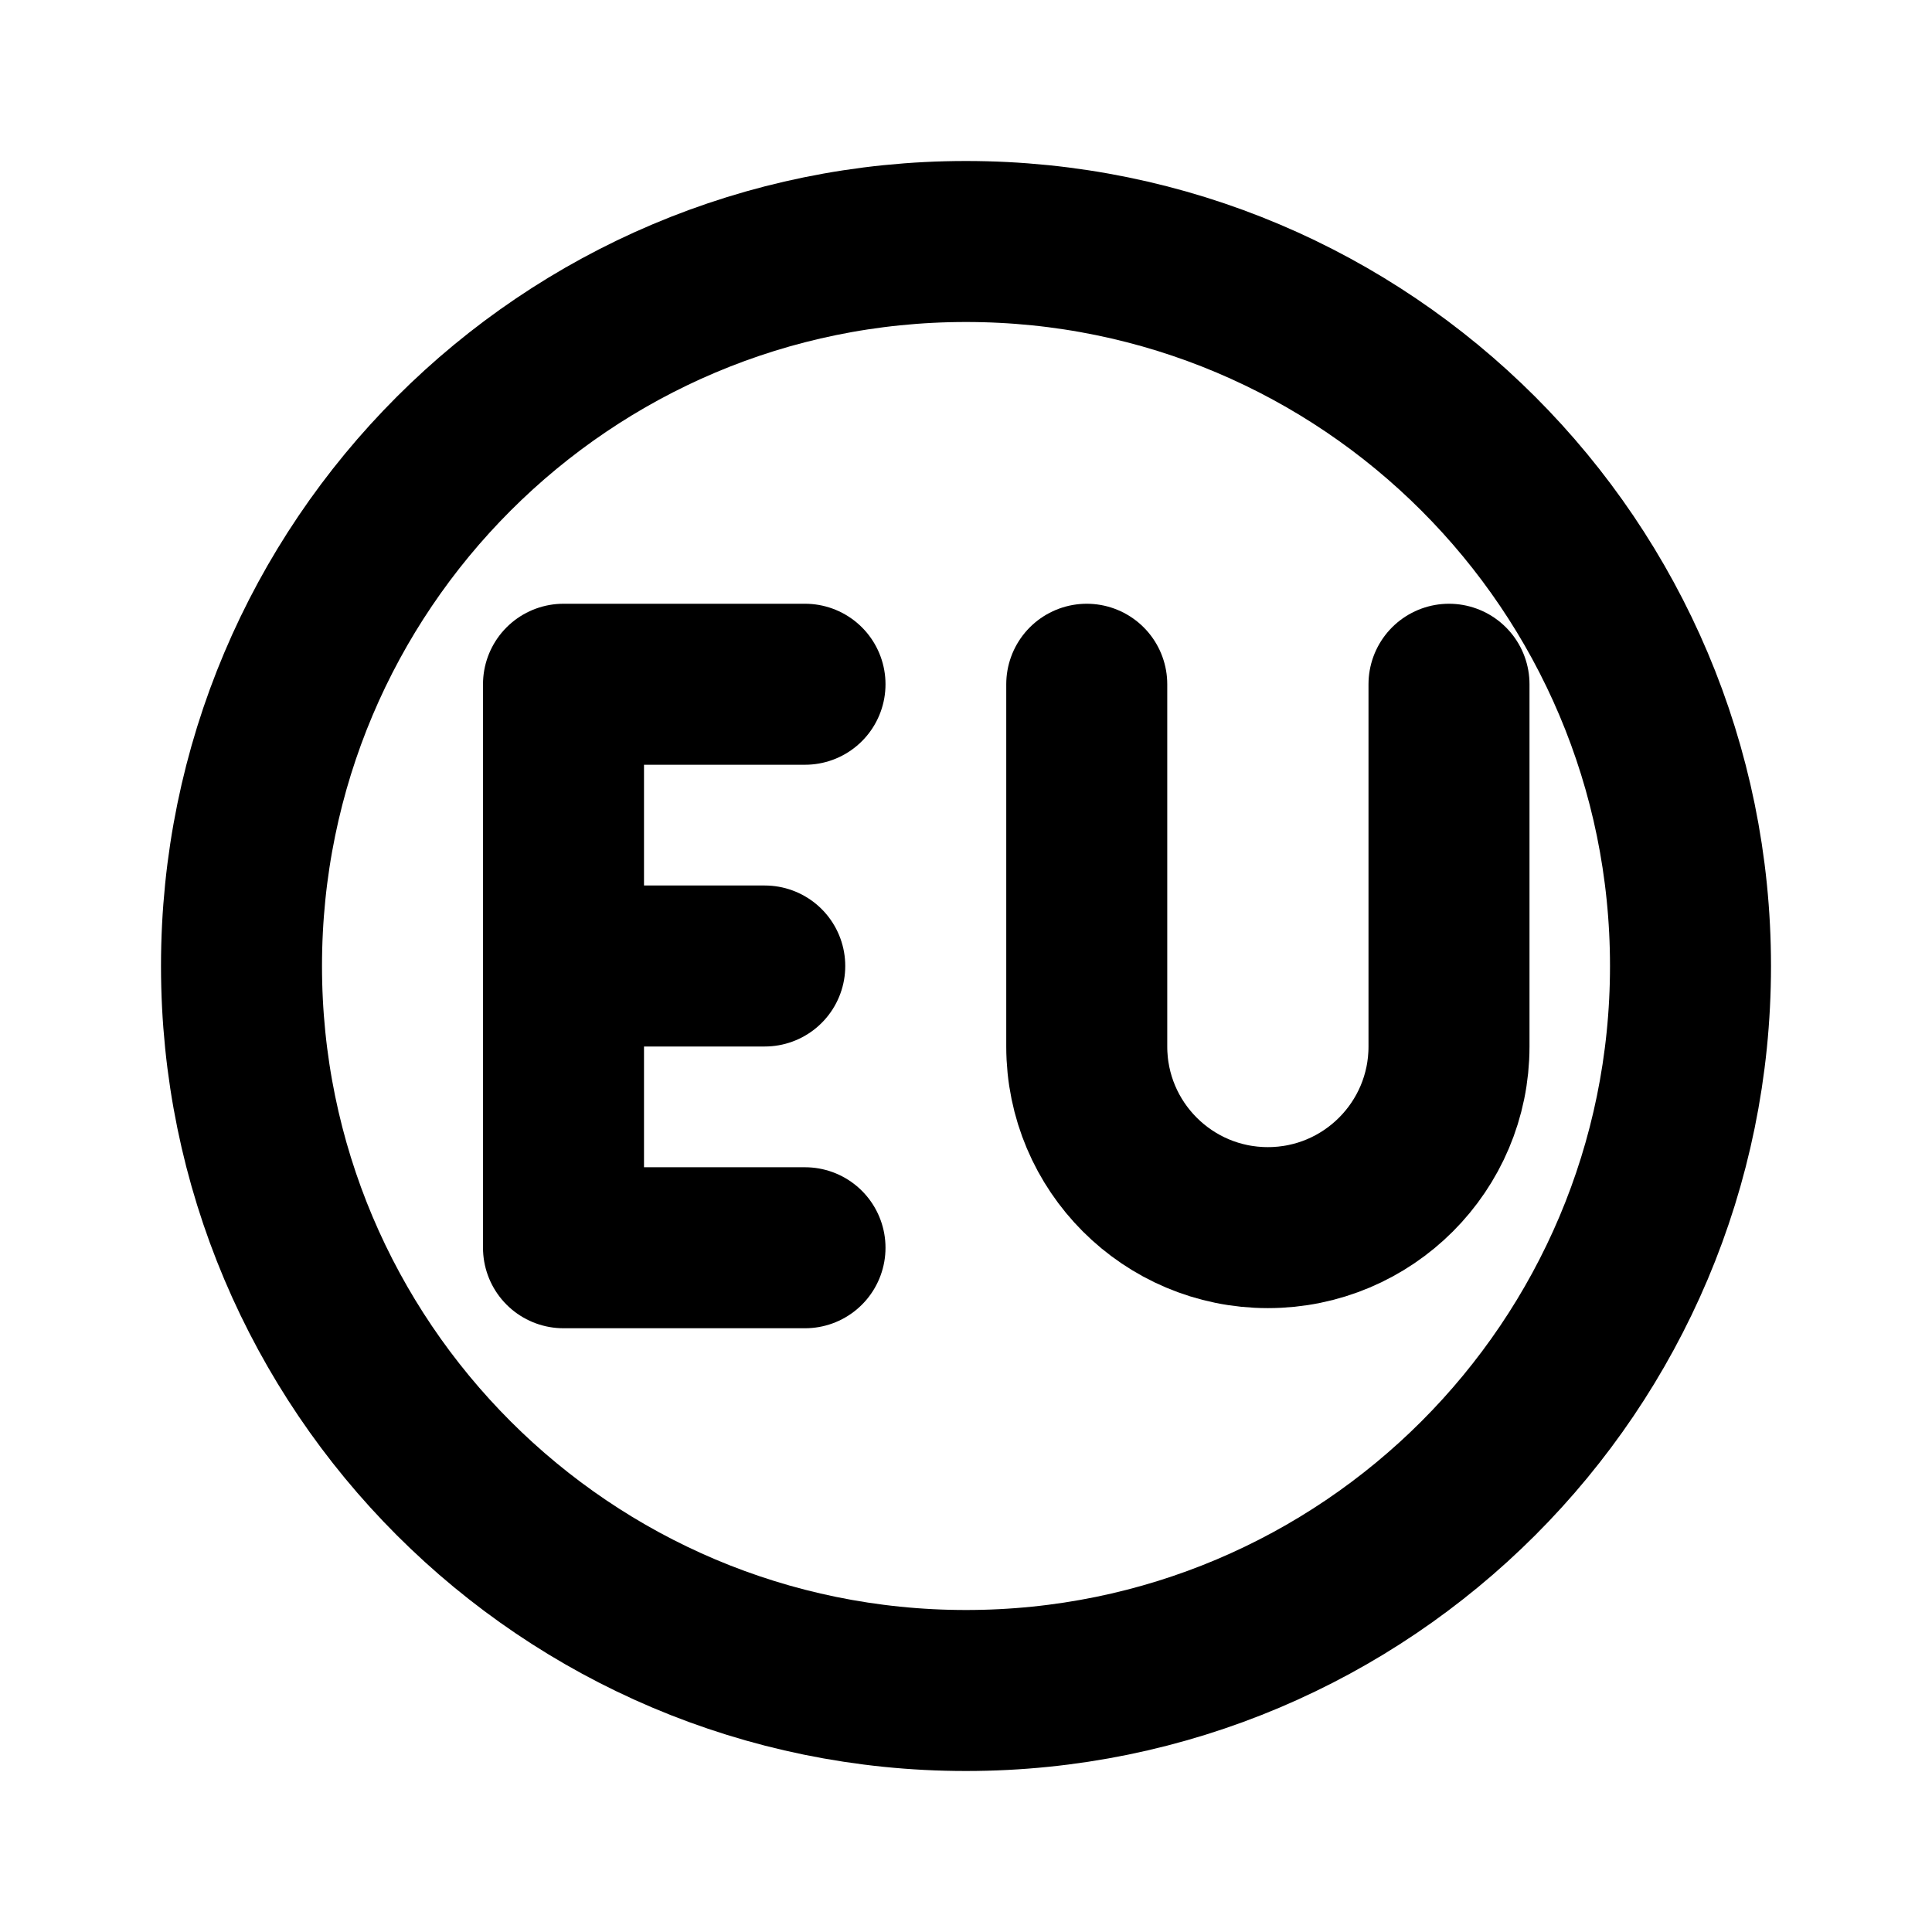
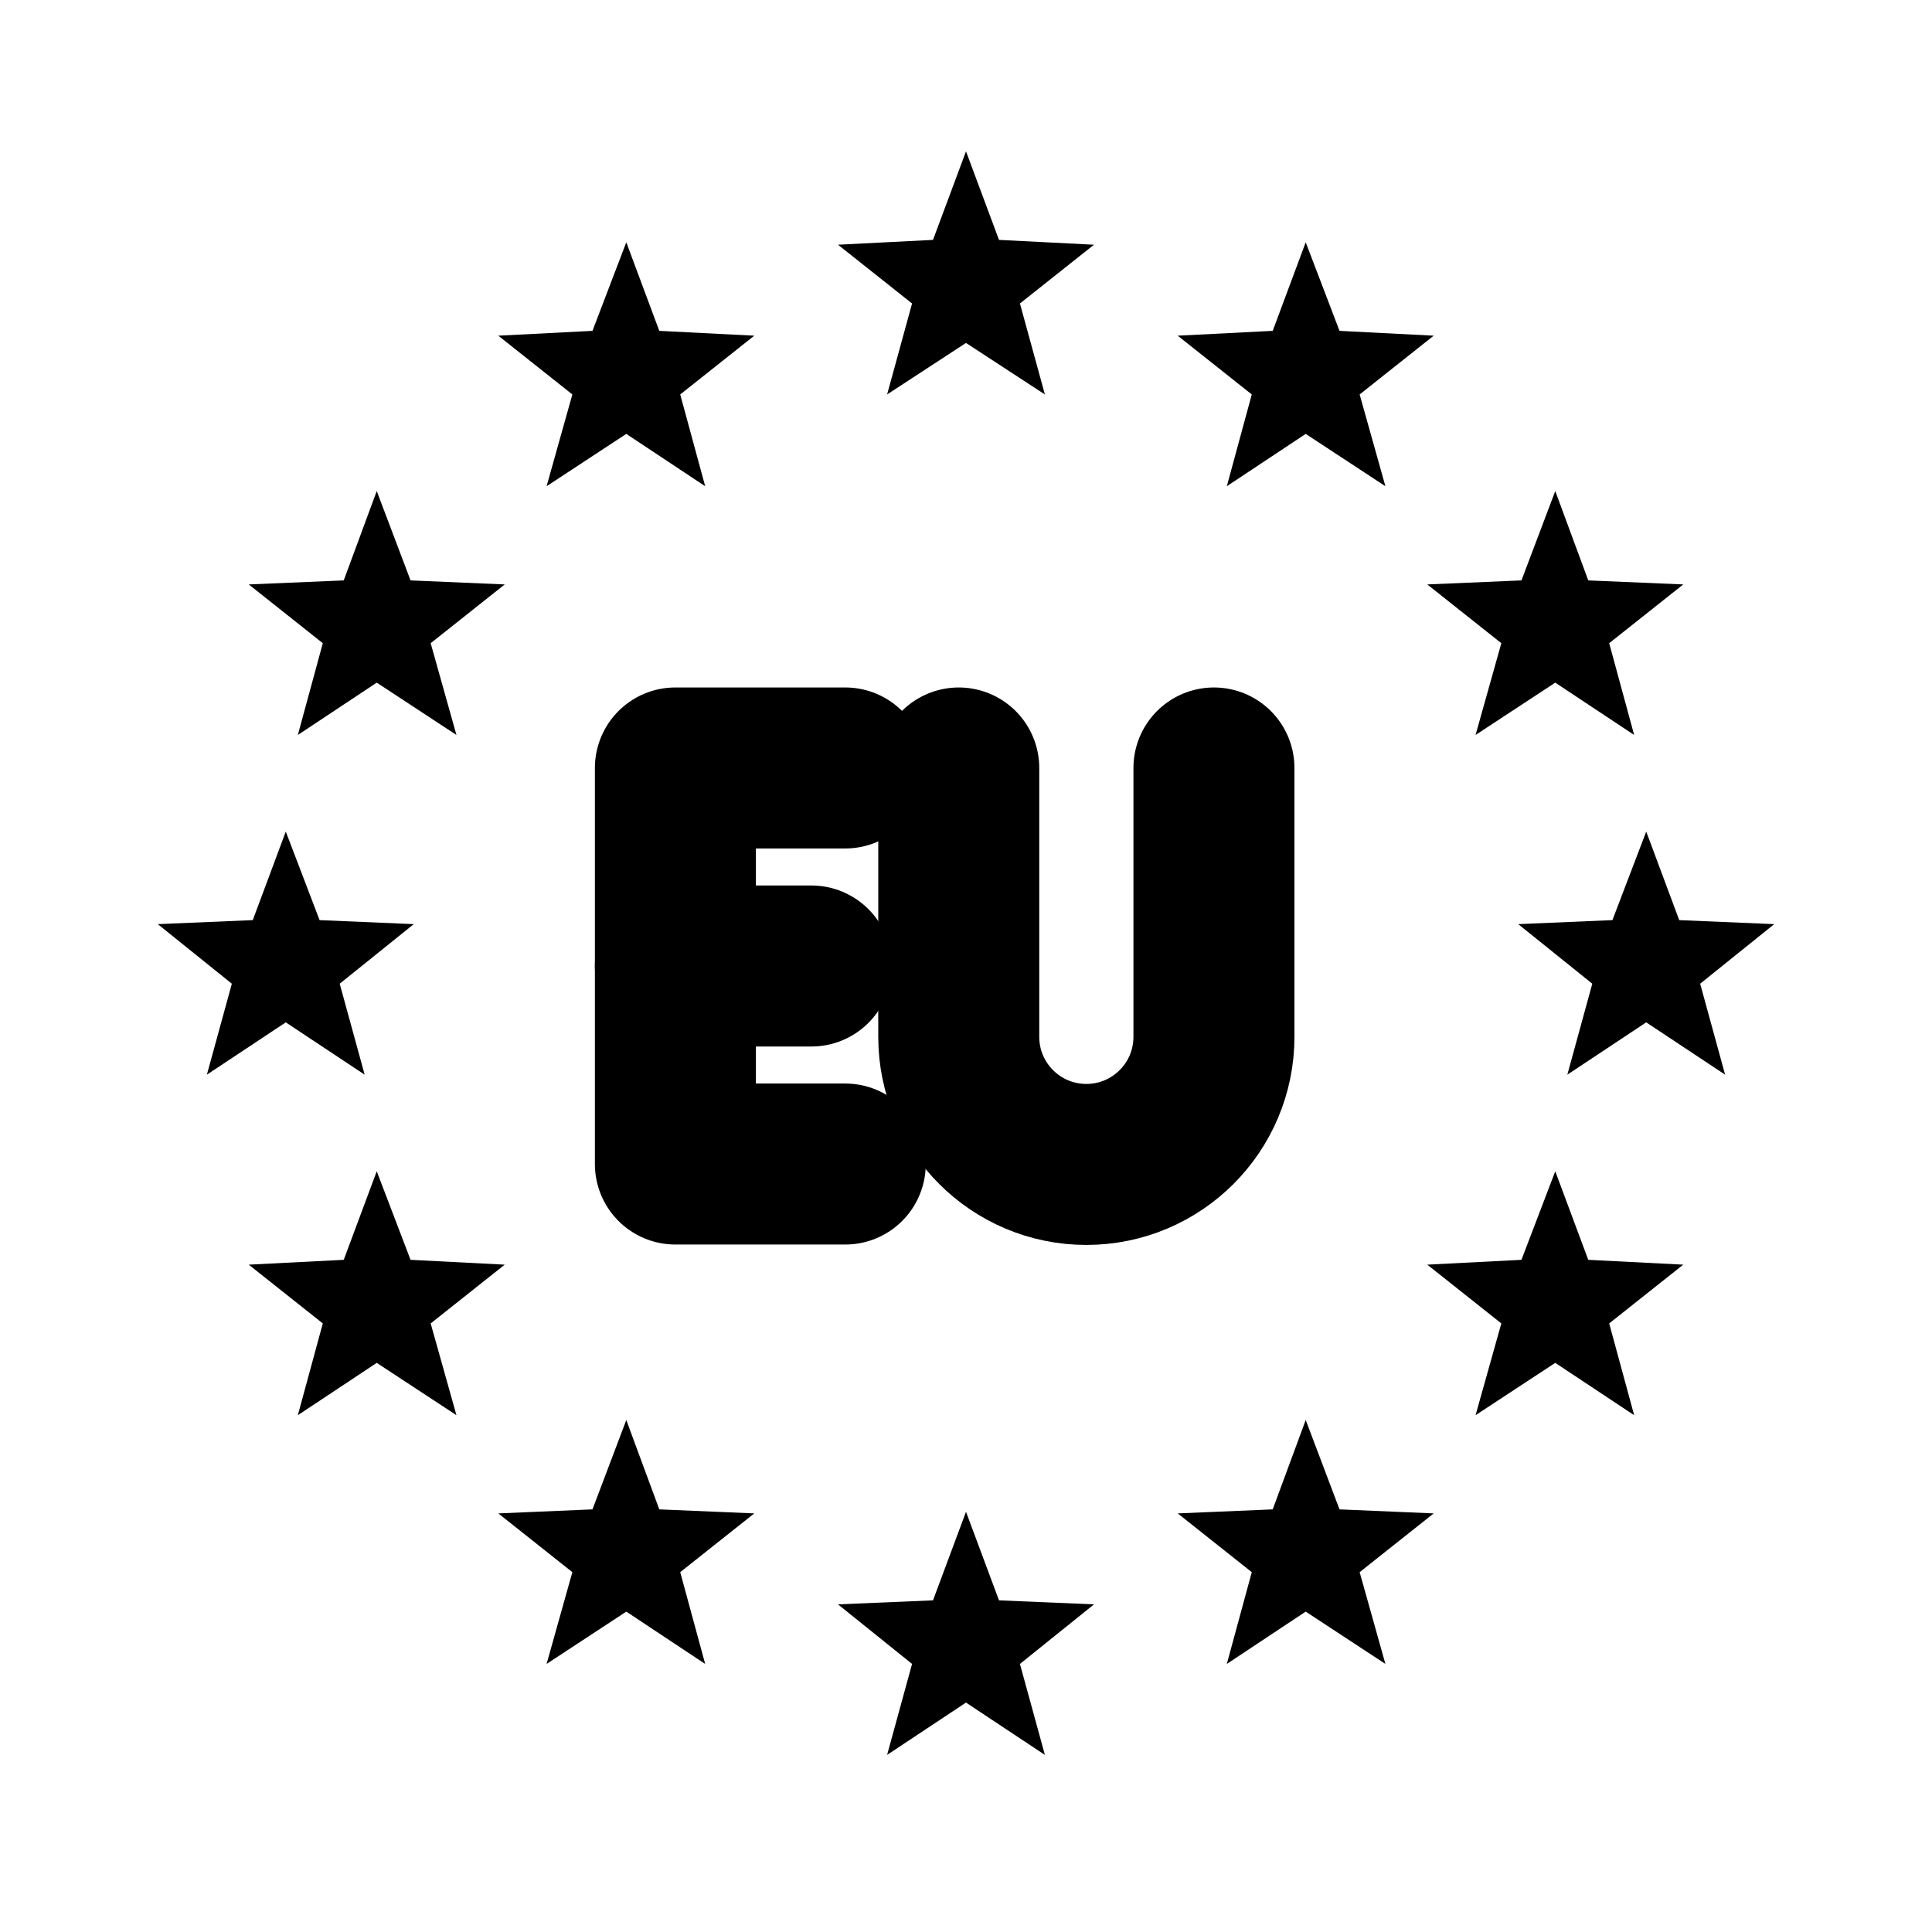
<svg xmlns="http://www.w3.org/2000/svg" width="24" height="24" viewBox="0 0 24 24" fill="none" stroke="currentColor" stroke-width="2" stroke-linecap="round" stroke-linejoin="round">
-   <circle cx="12" cy="12" r="9" />
-   <path d="M10 8.5H7v7h3" />
-   <path d="M7 12h2.5" />
-   <path d="M13.5 8.5V13a2.25 2.25 0 0 0 4.5 0V8.5" />
+   <path d="M12.00 1.88L12.41 2.98L13.59 3.04L12.67 3.77L12.98 4.90L12.00 4.26L11.02 4.90L11.33 3.77L10.41 3.04L11.59 2.98ZM16.22 3.01L16.64 4.11L17.81 4.17L16.89 4.90L17.21 6.04L16.22 5.39L15.24 6.04L15.55 4.90L14.63 4.17L15.81 4.11ZM19.32 6.10L19.73 7.21L20.91 7.26L19.99 7.99L20.30 9.13L19.32 8.48L18.33 9.13L18.65 7.99L17.73 7.26L18.90 7.21ZM20.45 10.33L20.86 11.43L22.04 11.48L21.12 12.22L21.43 13.35L20.45 12.70L19.47 13.35L19.78 12.22L18.86 11.48L20.03 11.43ZM19.32 14.55L19.73 15.65L20.91 15.71L19.99 16.44L20.30 17.58L19.32 16.93L18.33 17.58L18.65 16.44L17.73 15.71L18.90 15.65ZM16.22 17.64L16.64 18.75L17.81 18.80L16.89 19.53L17.21 20.67L16.22 20.02L15.24 20.67L15.55 19.53L14.63 18.80L15.81 18.75ZM12.00 18.78L12.41 19.88L13.59 19.93L12.67 20.67L12.98 21.80L12.00 21.15L11.02 21.80L11.33 20.67L10.41 19.93L11.59 19.88ZM7.78 17.64L8.19 18.75L9.37 18.80L8.45 19.53L8.76 20.67L7.78 20.02L6.79 20.67L7.11 19.53L6.19 18.80L7.36 18.75ZM4.68 14.55L5.10 15.65L6.27 15.71L5.35 16.44L5.67 17.58L4.68 16.93L3.70 17.58L4.01 16.44L3.09 15.71L4.27 15.65ZM3.55 10.33L3.97 11.43L5.14 11.48L4.22 12.22L4.53 13.35L3.55 12.70L2.57 13.35L2.88 12.22L1.96 11.48L3.14 11.43ZM4.68 6.10L5.10 7.21L6.27 7.26L5.35 7.99L5.67 9.13L4.68 8.48L3.70 9.13L4.01 7.99L3.09 7.26L4.27 7.21ZM7.78 3.01L8.19 4.11L9.37 4.17L8.45 4.90L8.76 6.04L7.78 5.39L6.79 6.04L7.11 4.90L6.19 4.17L7.36 4.11Z" fill="currentColor" stroke="none" />
+   <path d="M10.50 9.54H8.39V14.46H10.50" />
+   <path d="M8.39 12H10.08" />
+   <path d="M11.91 9.54V12.88A1.58 1.58 0 0 0 15.08 12.88V9.54" />
</svg>
